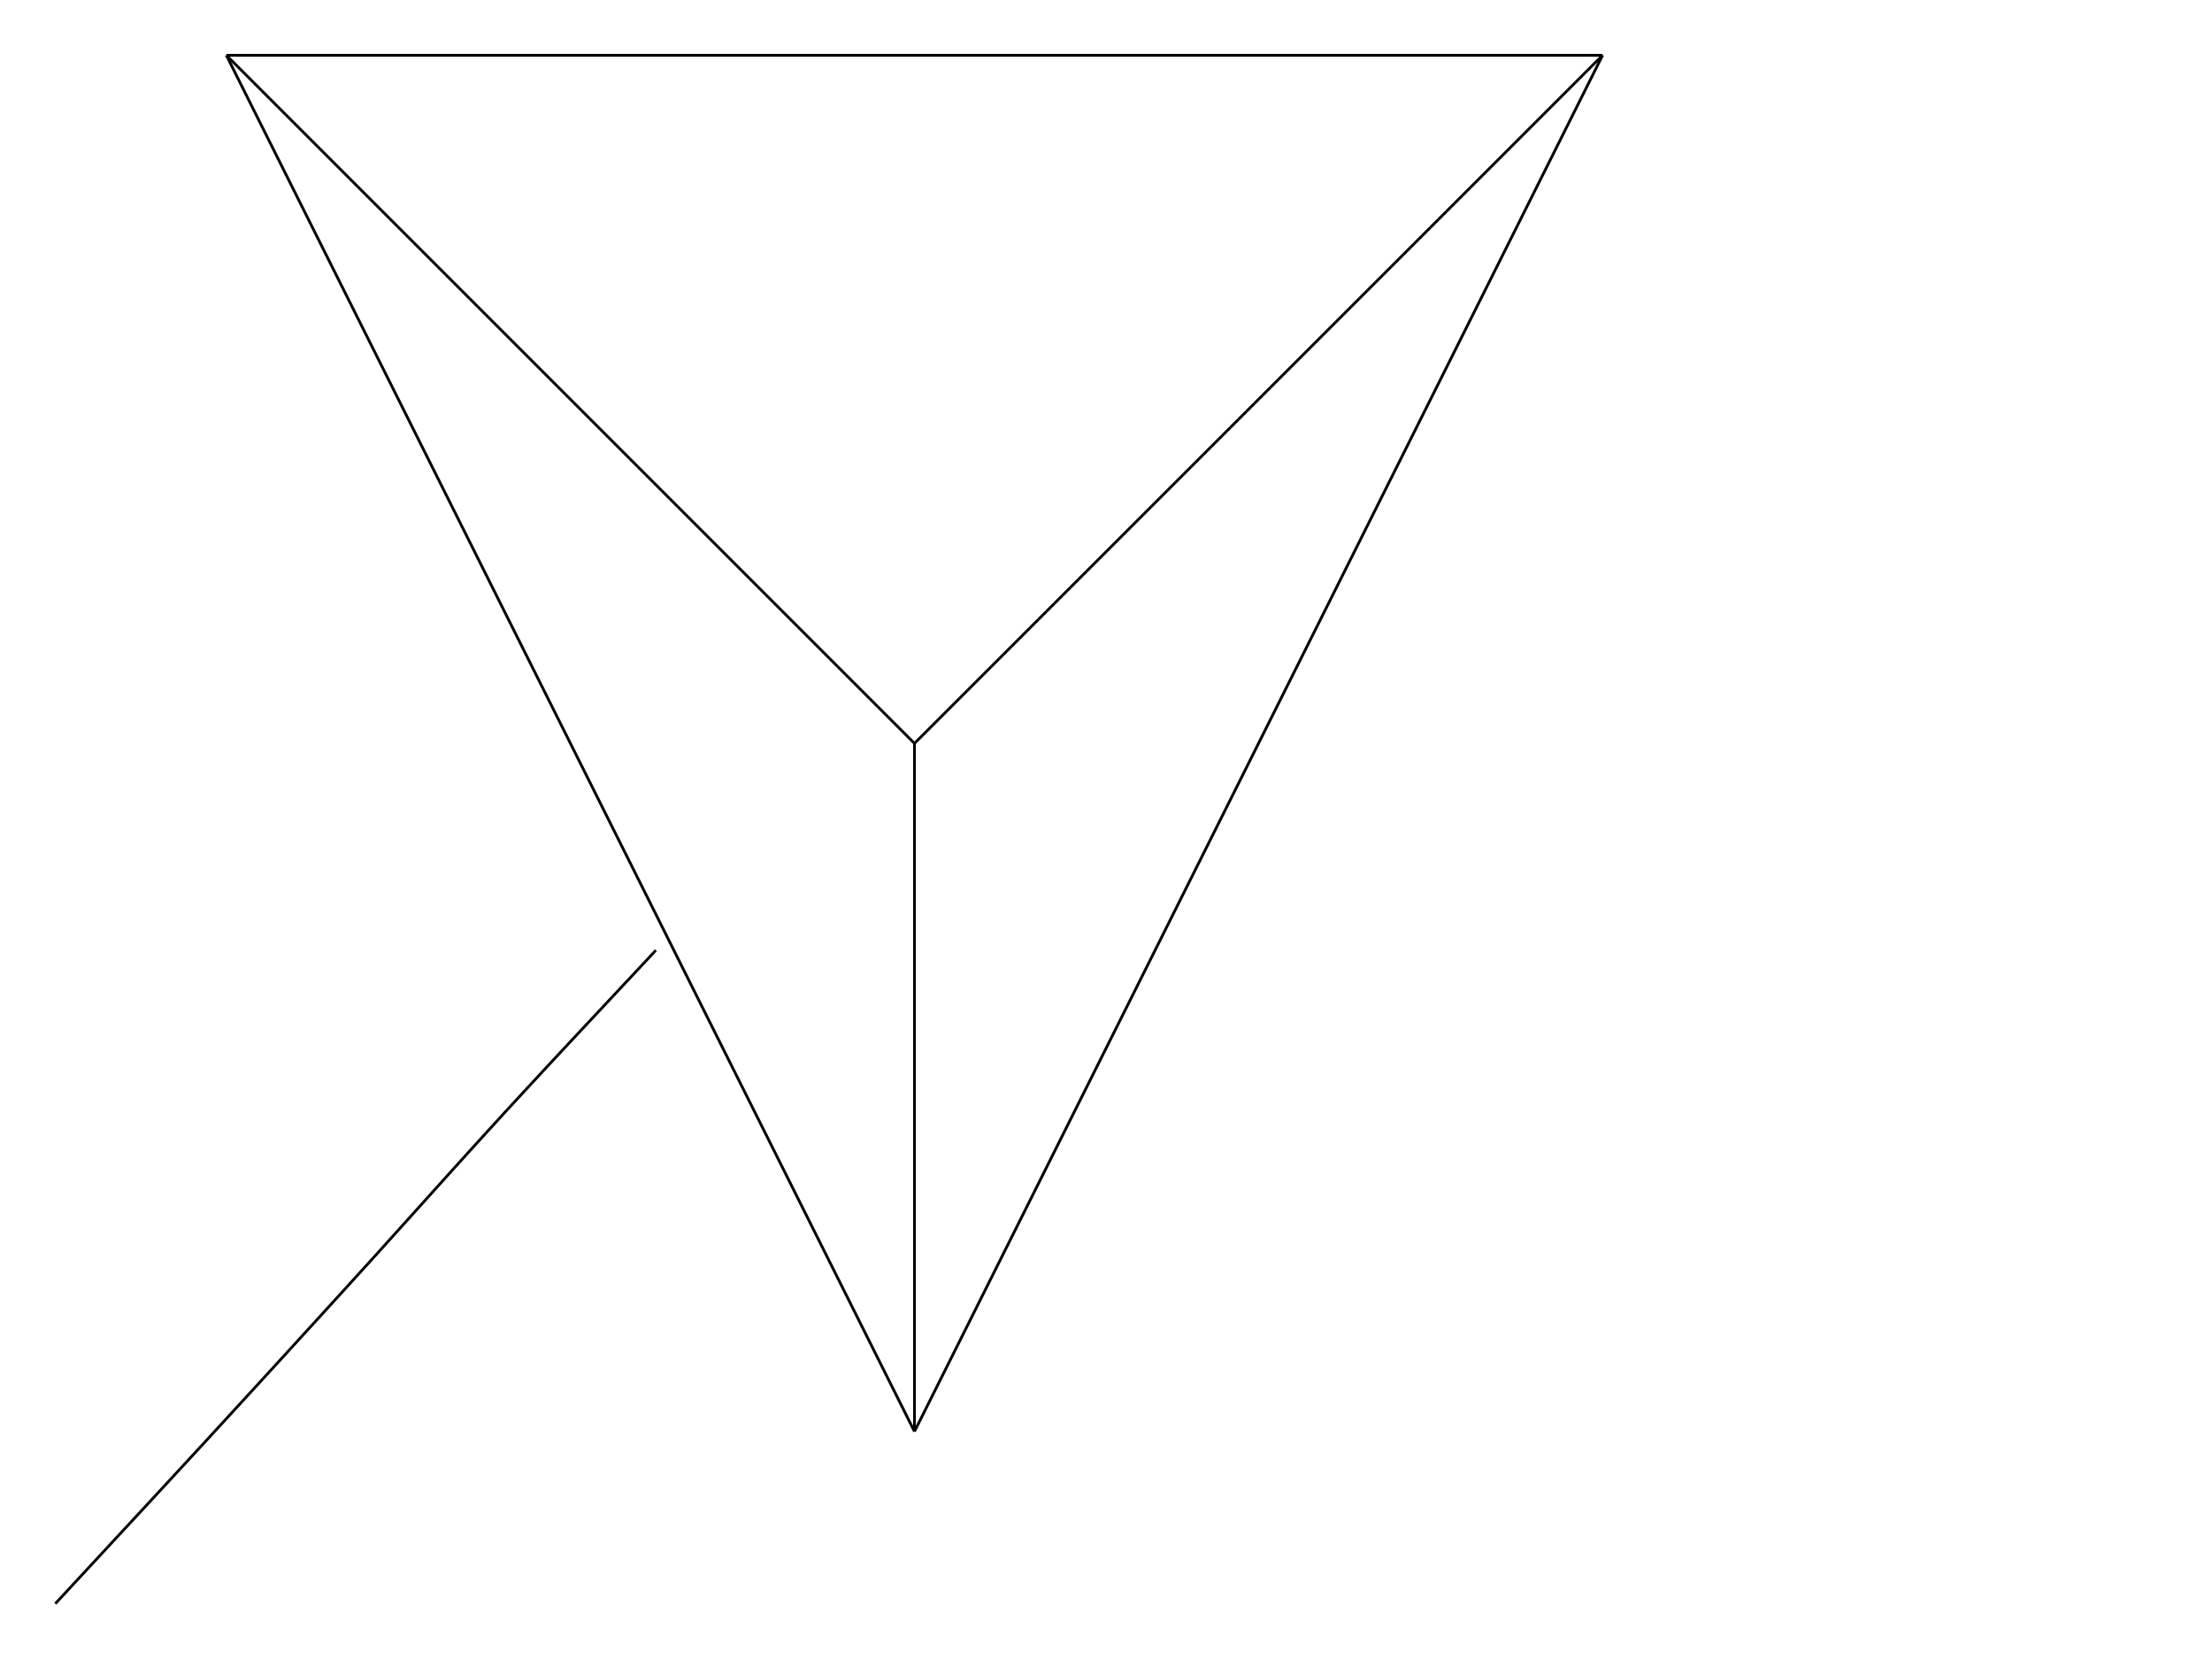
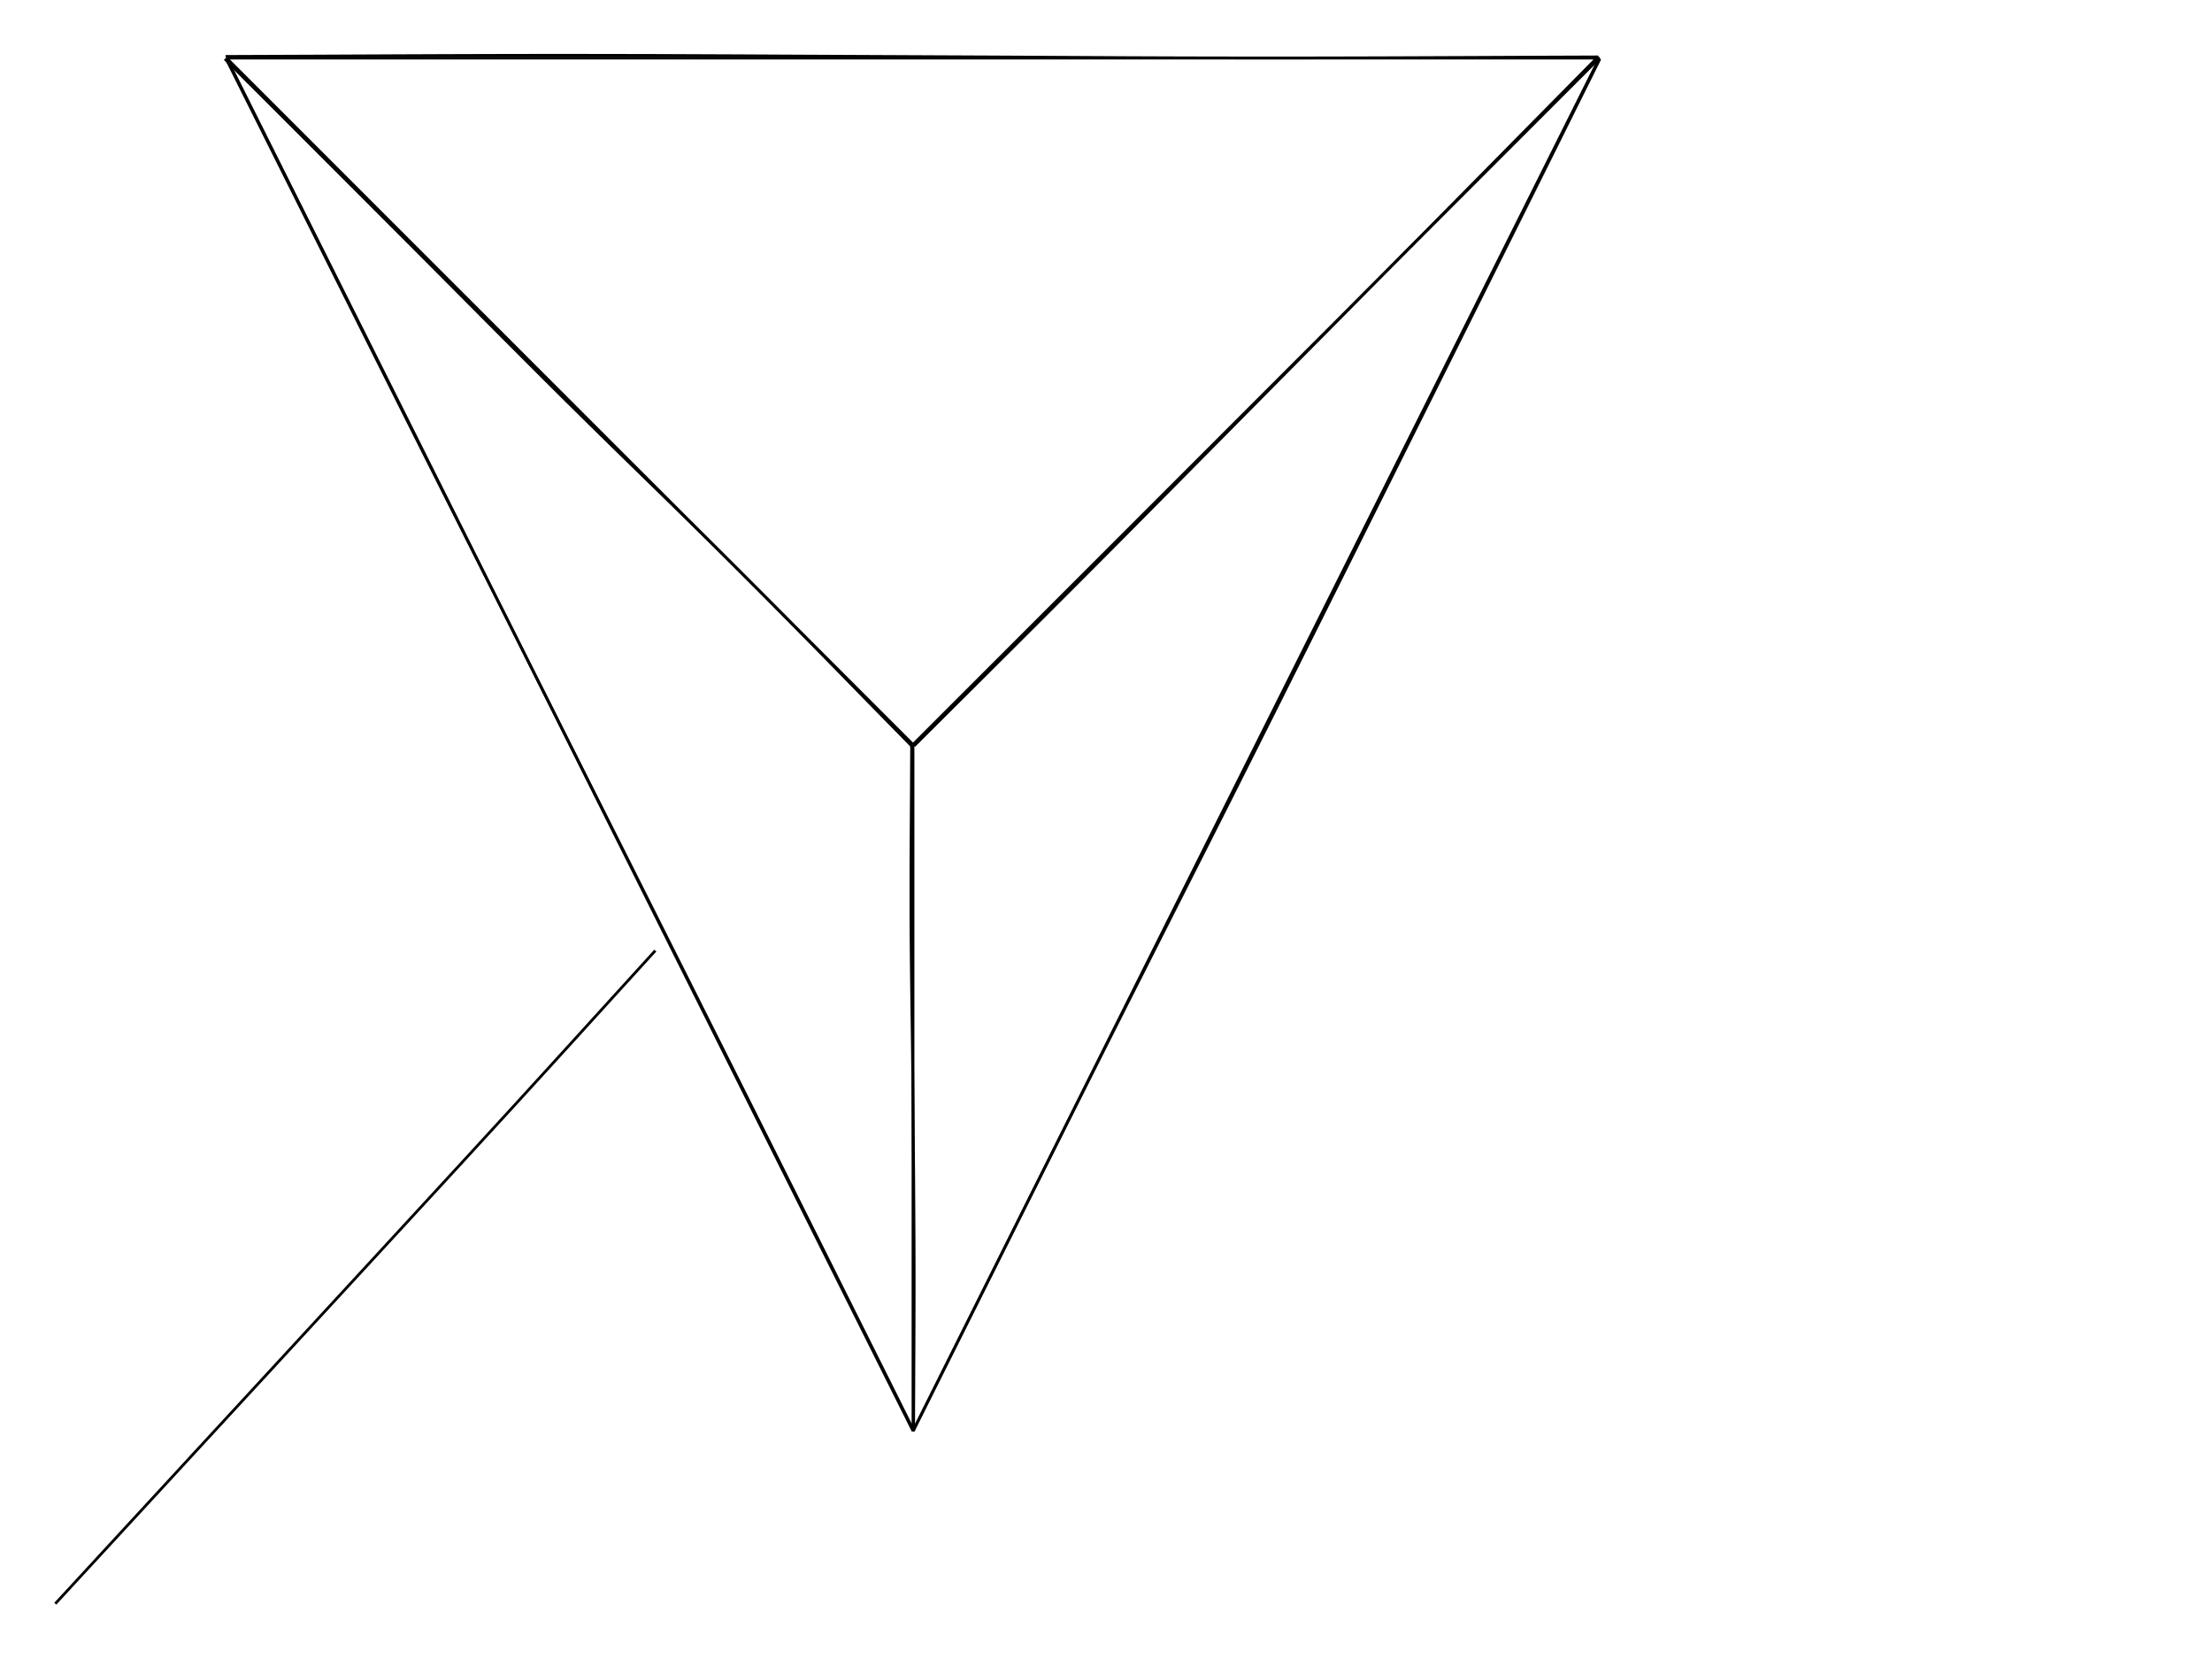
<svg xmlns="http://www.w3.org/2000/svg" width="800" height="600" viewBox="0 0 800 600">
  <rect width="100%" height="100%" fill="white" />
-   <path d="M 330.73 517.72 L 81.87 20.00" fill="none" stroke="black" stroke-width="1" />
-   <path d="M 81.87 20.00 L 579.59 20.00" fill="none" stroke="black" stroke-width="1" />
-   <path d="M 579.59 20.00 L 330.73 517.72" fill="none" stroke="black" stroke-width="1" />
-   <path d="M 330.73 268.86 L 330.73 517.72" fill="none" stroke="black" stroke-width="1" />
-   <path d="M 330.73 268.86 L 81.87 20.00" fill="none" stroke="black" stroke-width="1" />
-   <path d="M 330.73 268.86 L 579.59 20.00" fill="none" stroke="black" stroke-width="1" />
-   <path d="M 20.00 580.00 L 26.82 572.63 L 33.65 565.27 L 40.47 557.90 L 47.30 550.54 L 54.12 543.17 L 60.94 535.80 L 67.75 528.43 L 74.55 521.05 L 81.34 513.66 L 88.12 506.28 L 94.90 498.88 L 101.67 491.49 L 108.43 484.09 L 115.19 476.69 L 121.95 469.28 L 128.70 461.86 L 135.45 454.43 L 142.17 446.98 L 148.89 439.52 L 155.61 432.06 L 162.33 424.60 L 169.06 417.15 L 175.81 409.73 L 182.57 402.32 L 189.37 394.95 L 196.18 387.60 L 203.00 380.26 L 209.84 372.94 L 216.68 365.63 L 223.52 358.32 L 230.37 351.00 L 237.20 343.67" fill="none" stroke="black" stroke-width="1" />
+   <path d="M 330.20 517.51 L 81.95 21.01" fill="none" stroke="black" stroke-width="1" />
+   <path d="M 81.95 21.01 L 578.45 21.01" fill="none" stroke="black" stroke-width="1" />
+   <path d="M 578.45 21.01 L 330.20 517.51" fill="none" stroke="black" stroke-width="1" />
+   <path d="M 330.20 269.26 L 330.20 517.51" fill="none" stroke="black" stroke-width="1" />
+   <path d="M 330.20 269.26 L 81.95 21.01" fill="none" stroke="black" stroke-width="1" />
+   <path d="M 330.20 269.26 L 578.45 21.01" fill="none" stroke="black" stroke-width="1" />
+   <path d="M 330.54 517.58 L 322.80 502.08 L 315.06 486.59 L 307.32 471.10 L 299.59 455.60 L 291.85 440.11 L 284.10 424.61 L 276.35 409.11 L 268.59 393.60 L 260.81 378.09 L 253.03 362.57 L 245.25 347.06 L 237.46 331.54 L 229.66 316.01 L 221.86 300.48 L 214.05 284.94 L 206.25 269.40 L 198.43 253.84 L 190.59 238.26 L 182.75 222.67 L 174.90 207.08 L 167.06 191.50 L 159.23 175.92 L 151.41 160.37 L 143.62 144.84 L 135.85 129.34 L 128.10 113.86 L 120.36 98.40 L 112.63 82.95 L 104.91 67.50 L 97.19 52.06 L 89.47 36.62 L 81.74 21.17" fill="none" stroke="black" stroke-width="1" />
+   <path d="M 81.60 20.41 L 97.14 20.35 L 112.67 20.29 L 128.21 20.22 L 143.75 20.15 L 159.29 20.09 L 174.81 20.04 L 190.32 20.01 L 205.81 20.00 L 221.27 20.02 L 236.70 20.05 L 252.11 20.11 L 267.52 20.17 L 282.93 20.25 L 298.34 20.32 L 313.79 20.39 L 329.26 20.46 L 344.77 20.53 L 360.31 20.60 L 375.86 20.68 L 391.43 20.76 L 407.01 20.84 L 422.58 20.90 L 438.15 20.94 L 453.71 20.96 L 469.26 20.96 L 484.80 20.93 L 500.34 20.89 L 515.88 20.83 L 531.42 20.77 L 546.96 20.70 L 562.50 20.64 L 578.04 20.58" fill="none" stroke="black" stroke-width="1" />
+   <path d="M 578.59 21.36 L 570.90 36.79 L 563.23 52.21 L 555.56 67.62 L 547.88 83.04 L 540.20 98.46 L 532.51 113.91 L 524.81 129.37 L 517.08 144.87 L 509.33 160.42 L 501.57 176.00 L 493.79 191.61 L 486.01 207.23 L 478.21 222.86 L 470.40 238.49 L 462.60 254.10 L 454.79 269.68 L 446.97 285.24 L 439.13 300.79 L 431.28 316.33 L 423.43 331.86 L 415.59 347.38 L 407.75 362.89 L 399.93 378.40 L 392.14 393.89 L 384.37 409.37 L 376.62 424.83 L 368.88 440.28 L 361.16 455.72 L 353.45 471.16 L 345.73 486.60 L 338.01 502.04 L 330.29 517.48" fill="none" stroke="black" stroke-width="1" />
+   <path d="M 329.70 269.73 L 329.66 277.46 L 329.62 285.18 L 329.57 292.90 L 329.52 300.62 L 329.48 308.34 L 329.45 316.07 L 329.45 323.81 L 329.46 331.55 L 329.50 339.30 L 329.57 347.07 L 329.66 354.84 L 329.76 362.61 L 329.87 370.39 L 329.98 378.16 L 330.07 385.92 L 330.15 393.67 L 330.23 401.41 L 330.30 409.14 L 330.37 416.87 L 330.44 424.59 L 330.49 432.31 L 330.54 440.02 L 330.58 447.72 L 330.61 455.43 L 330.62 463.12 L 330.61 470.81 L 330.59 478.50 L 330.56 486.18 L 330.52 493.85 L 330.49 501.53 L 330.45 509.21 L 330.43 516.89" fill="none" stroke="black" stroke-width="1" />
+   <path d="M 329.75 269.82 L 322.06 261.99 L 314.38 254.15 L 306.71 246.30 L 299.04 238.46 L 291.35 230.63 L 283.65 222.80 L 275.91 214.98 L 268.14 207.19 L 260.32 199.41 L 252.45 191.64 L 244.54 183.89 L 236.62 176.15 L 228.70 168.42 L 220.79 160.69 L 212.91 152.95 L 205.08 145.22 L 197.30 137.48 L 189.56 129.74 L 181.84 122.01 L 174.14 114.28 L 166.45 106.55 L 158.76 98.82 L 151.05 91.08 L 143.33 83.35 L 135.59 75.60 L 127.85 67.85 L 120.10 60.10 L 112.35 52.35 L 104.59 44.59 L 96.84 36.84 L 89.08 29.09 L 81.33 21.33" fill="none" stroke="black" stroke-width="1" />
+   <path d="M 330.58 269.76 L 338.36 262.01 L 346.15 254.25 L 353.94 246.50 L 361.73 238.74 L 369.51 230.99 L 377.29 223.23 L 385.05 215.47 L 392.80 207.71 L 400.52 199.96 L 408.22 192.21 L 415.90 184.46 L 423.58 176.71 L 431.26 168.95 L 438.95 161.18 L 446.65 153.40 L 454.38 145.59 L 462.13 137.76 L 469.92 129.89 L 477.73 122.00 L 485.54 114.11 L 493.35 106.21 L 501.15 98.32 L 508.92 90.45 L 516.67 82.62 L 524.38 74.81 L 532.06 67.03 L 539.73 59.27 L 547.38 51.51 L 555.03 43.76 L 562.67 36.02 L 570.32 28.27 L 577.98 20.51" fill="none" stroke="black" stroke-width="1" />
+   <path d="M 20.00 580.00 L 26.83 572.59 L 33.67 565.17 L 40.52 557.74 L 47.36 550.32 L 54.19 542.91 L 61.02 535.51 L 67.82 528.12 L 74.61 520.76 L 81.37 513.43 L 88.09 506.14 L 94.79 498.88 L 101.49 491.62 L 108.18 484.36 L 114.89 477.08 L 121.62 469.78 L 128.39 462.44 L 135.20 455.05 L 142.04 447.62 L 148.91 440.17 L 155.78 432.71 L 162.66 425.24 L 169.53 417.77 L 176.37 410.31 L 183.18 402.89 L 189.96 395.48 L 196.71 388.08 L 203.44 380.70 L 210.15 373.32 L 216.86 365.94 L 223.57 358.56 L 230.28 351.19 L 237.00 343.80" fill="none" stroke="black" stroke-width="1" />
</svg>
